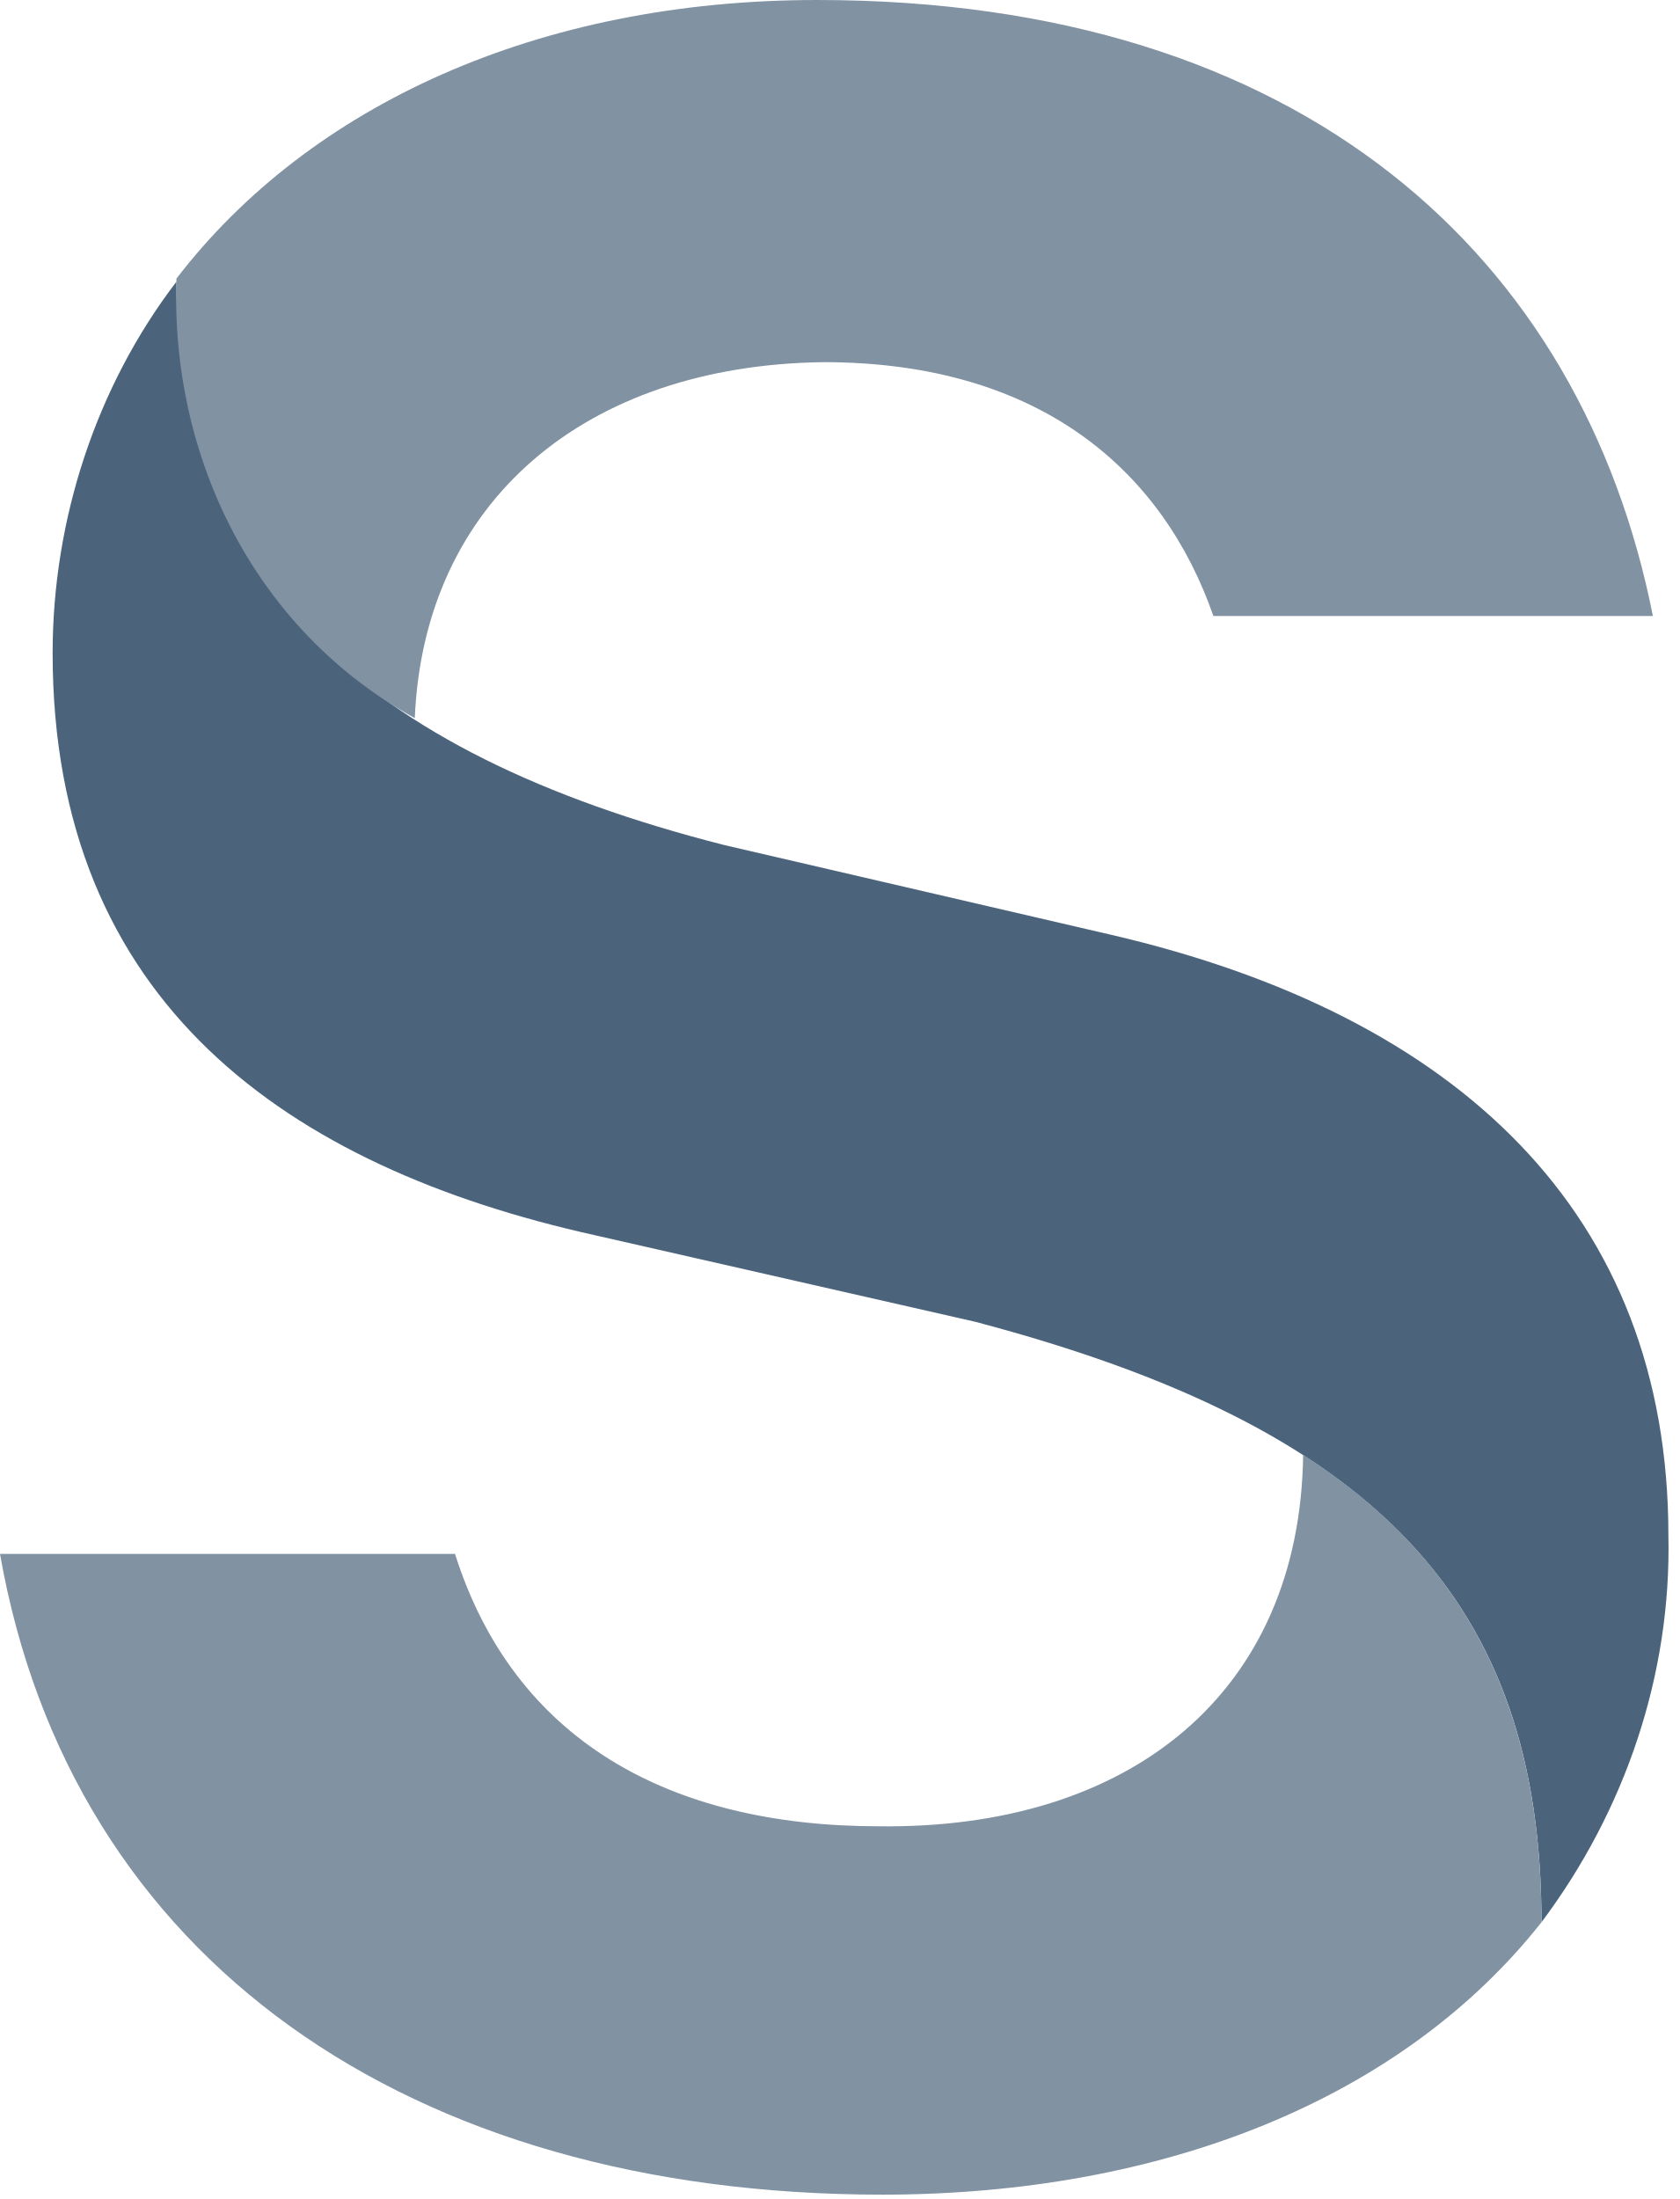
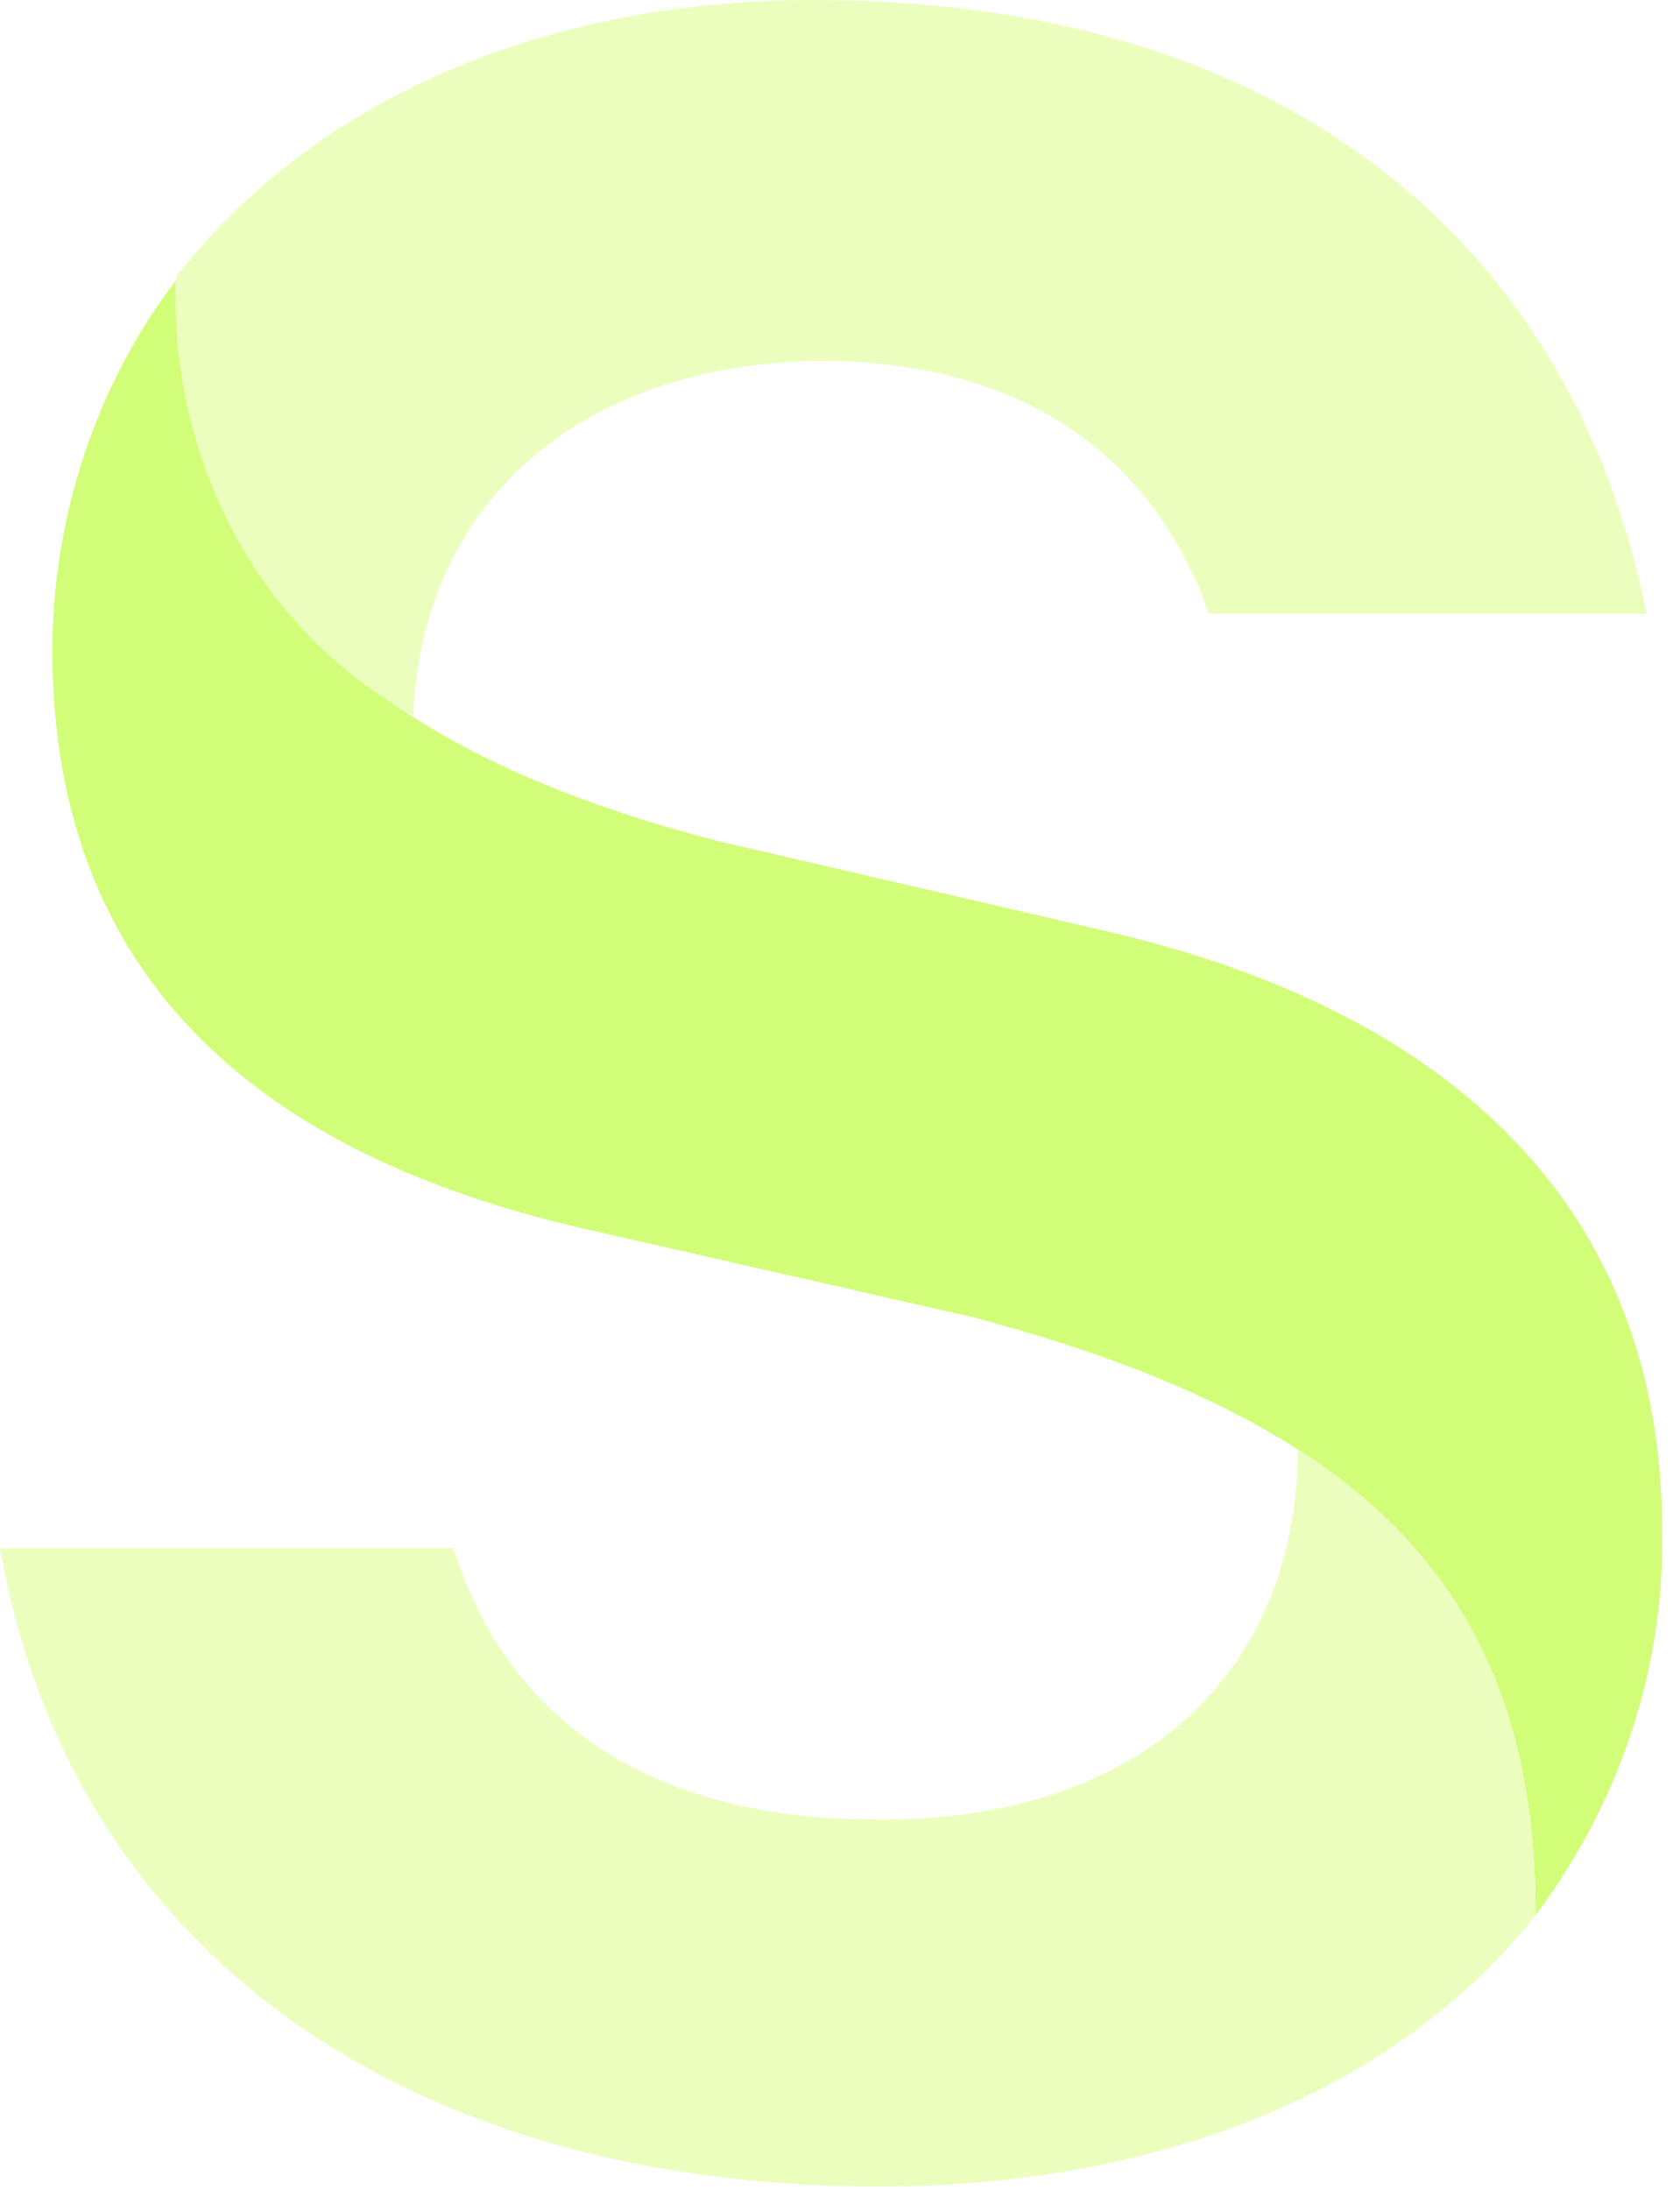
- <svg xmlns="http://www.w3.org/2000/svg" width="100%" height="100%" viewBox="0 0 126 165" version="1.1" xml:space="preserve" style="fill-rule:evenodd;clip-rule:evenodd;strokeLinejoin:round;stroke-miterlimit:2;">
-   <g transform="matrix(1.60133,0,0,1.60133,-0.464386,-0.928772)">
-     <path d="M8.558,13.779C8.558,27.559 17.115,35.825 34.23,40.177L52.36,44.383C68.605,48.154 78.468,57.437 78.468,72.521C78.613,79.048 76.438,85.43 72.521,90.651C72.521,75.567 64.689,67.445 45.978,62.513L28.138,58.453C13.78,55.26 2.756,47.572 2.756,31.183C2.756,24.946 4.786,18.709 8.558,13.778" style="fill:rgb(75,100,124);fill-rule:nonzero;" />
+ <svg xmlns="http://www.w3.org/2000/svg" width="100%" height="100%" viewBox="0 0 79 103" version="1.1" xml:space="preserve" style="fill-rule:evenodd;clip-rule:evenodd;stroke-linejoin:round;stroke-miterlimit:2;">
+   <g transform="matrix(1,0,0,1,-0.29,-0.58)">
+     <path d="M8.558,13.779C8.558,27.559 17.115,35.825 34.23,40.177L52.36,44.383C68.605,48.154 78.468,57.437 78.468,72.521C78.613,79.048 76.438,85.43 72.521,90.651C72.521,75.567 64.689,67.445 45.978,62.513L28.138,58.453C13.78,55.26 2.756,47.572 2.756,31.183C2.756,24.946 4.786,18.709 8.558,13.778" style="fill:rgb(210,253,120);fill-rule:nonzero;" />
  </g>
-   <g transform="matrix(1.60133,0,0,1.60133,-0.464386,-0.928772)">
-     <path d="M61.353,68.75C69.04,73.682 72.521,80.644 72.521,90.652C65.994,98.919 54.826,103.415 41.627,103.415C19.436,103.415 3.627,92.392 0.29,73.392L21.611,73.392C24.367,82.094 31.619,86.155 41.482,86.155C53.231,86.3 61.208,79.918 61.353,68.75M8.558,13.634C14.794,5.512 25.528,0.58 38.58,0.58C61.352,0.58 74.406,12.619 77.742,29.444L57.147,29.444C54.827,22.772 49.169,17.55 38.871,17.55C27.703,17.695 20.161,24.077 19.726,34.23C12.252,30.108 8.267,22.046 8.558,13.634Z" style="fill:rgb(129,146,163);fill-rule:nonzero;" />
+   <g transform="matrix(1,0,0,1,-0.29,-0.58)">
+     <path d="M61.353,68.75C69.04,73.682 72.521,80.644 72.521,90.652C65.994,98.919 54.826,103.415 41.627,103.415C19.436,103.415 3.627,92.392 0.29,73.392L21.611,73.392C24.367,82.094 31.619,86.155 41.482,86.155C53.231,86.3 61.208,79.918 61.353,68.75M8.558,13.634C14.794,5.512 25.528,0.58 38.58,0.58C61.352,0.58 74.406,12.619 77.742,29.444L57.147,29.444C54.827,22.772 49.169,17.55 38.871,17.55C27.703,17.695 20.161,24.077 19.726,34.23C12.252,30.108 8.267,22.046 8.558,13.634Z" style="fill:rgb(235,254,189);fill-rule:nonzero;" />
  </g>
</svg>
